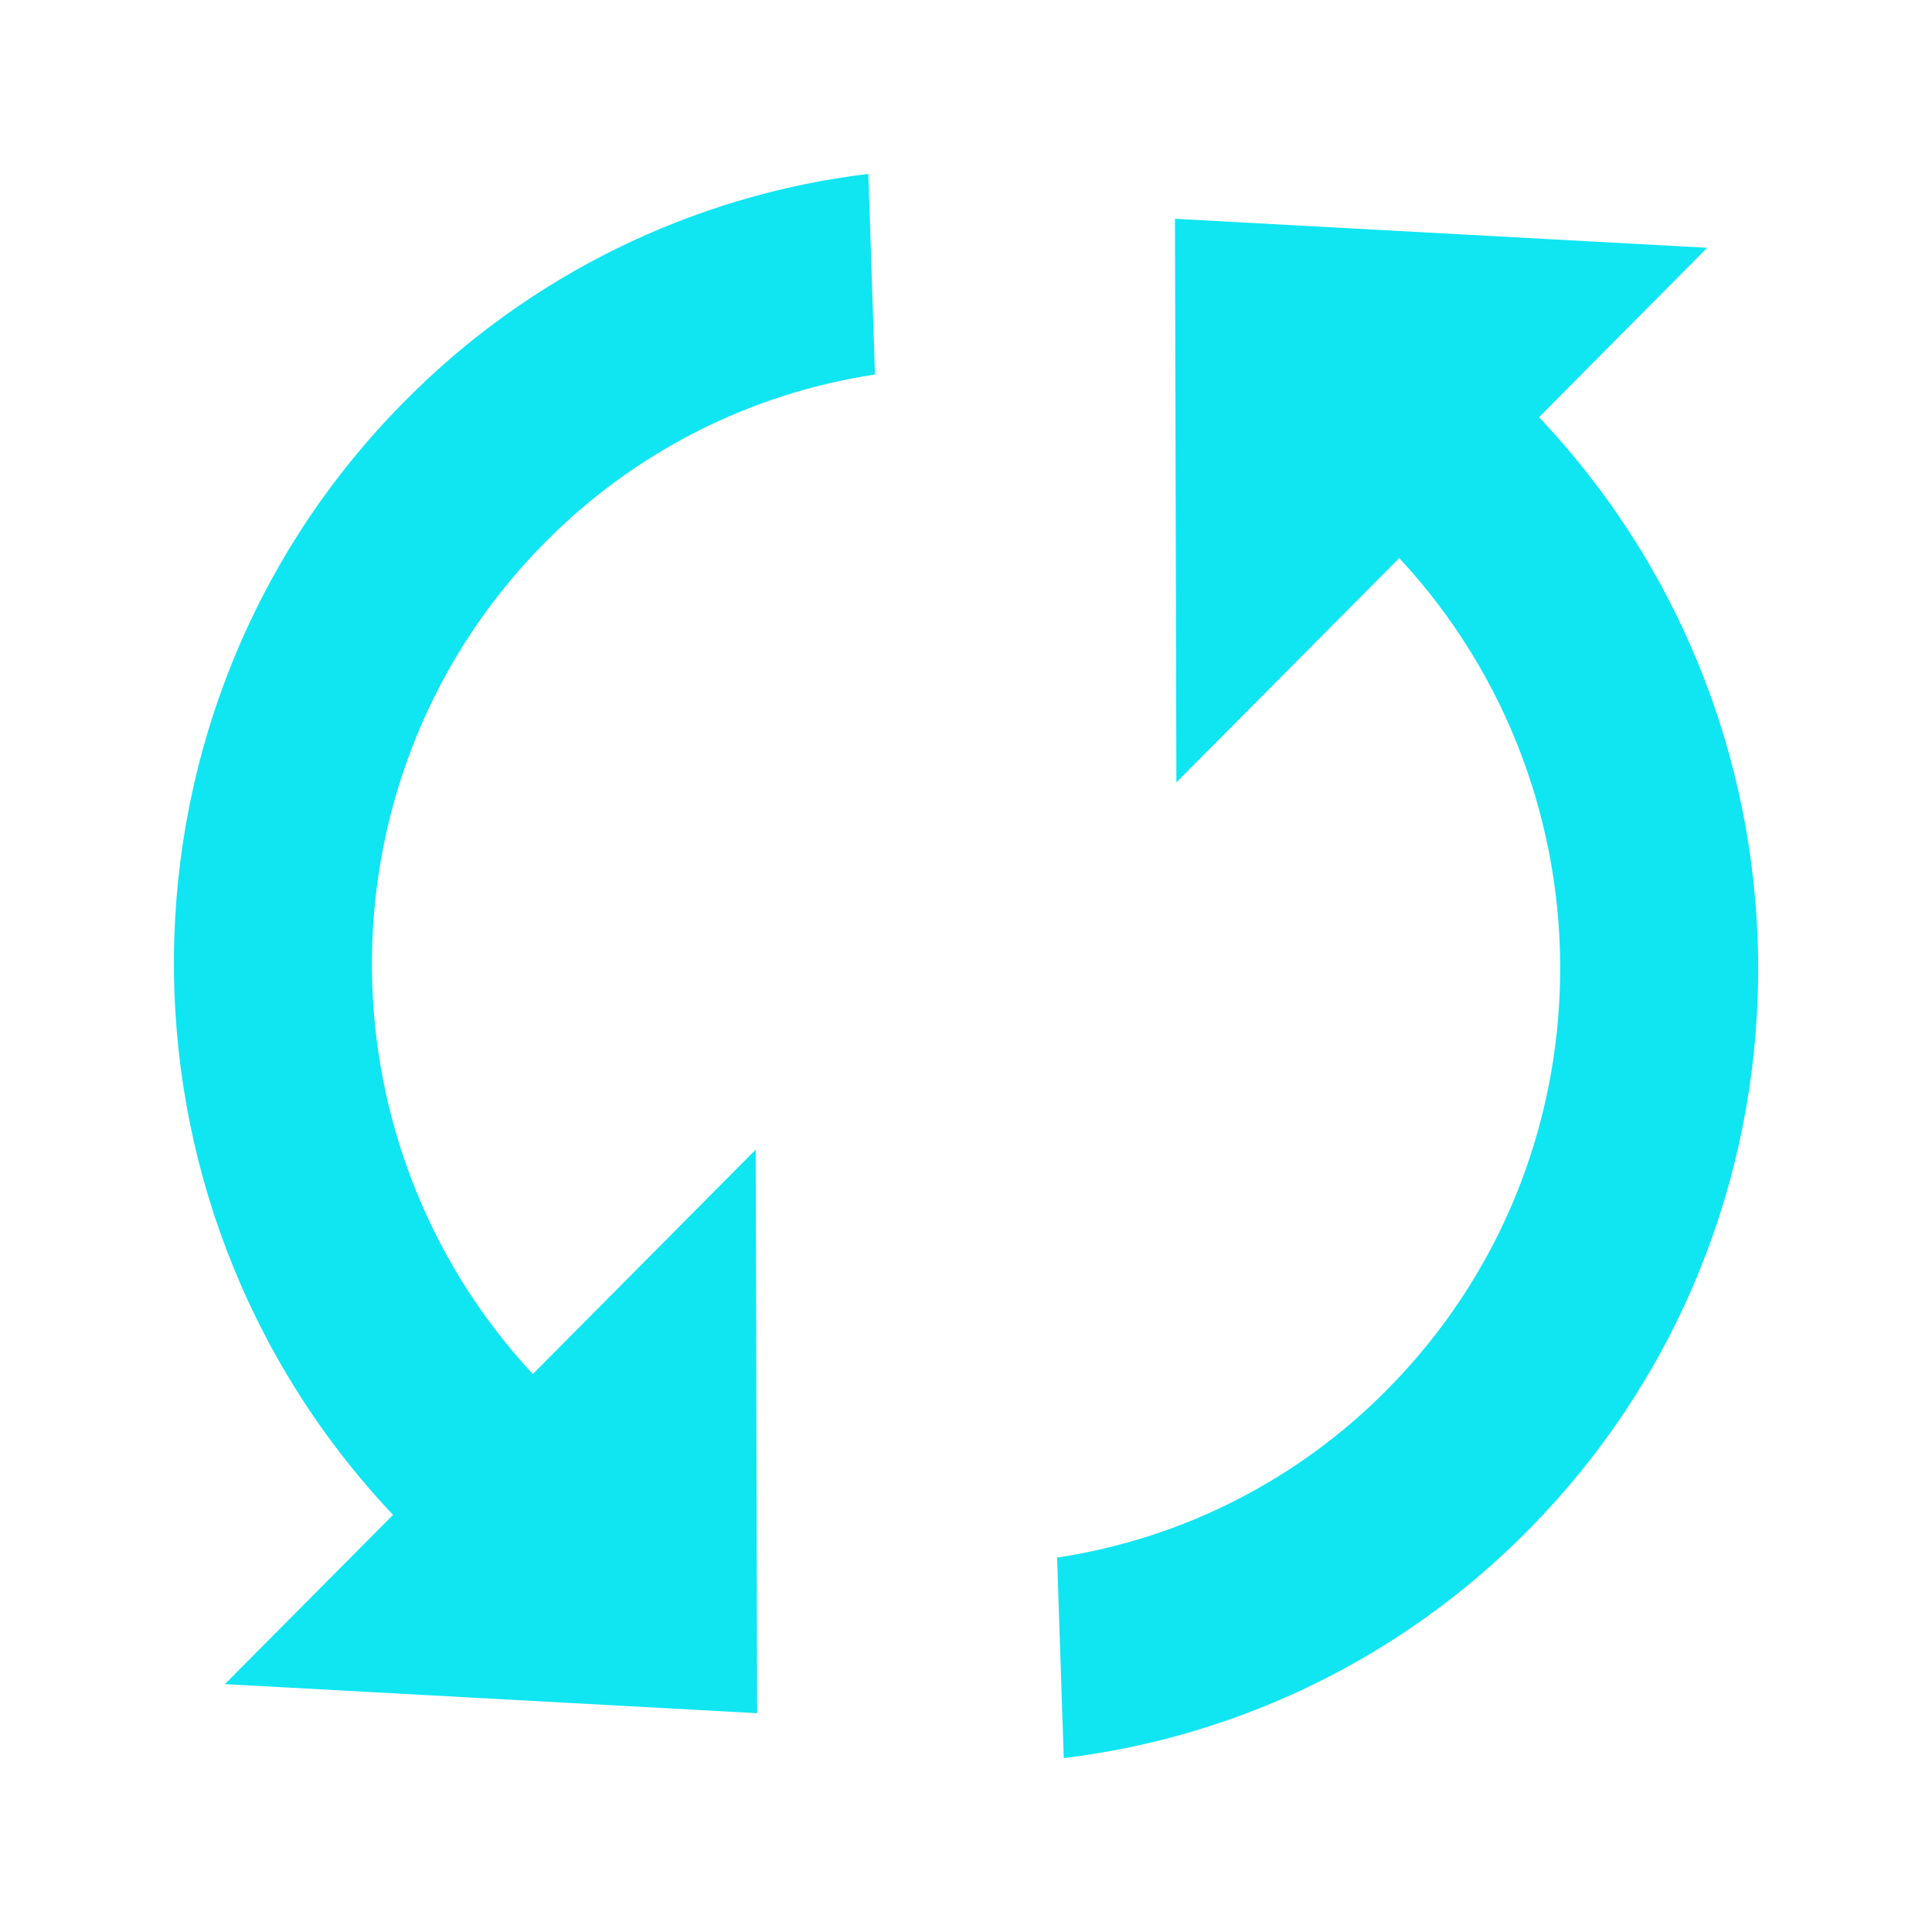
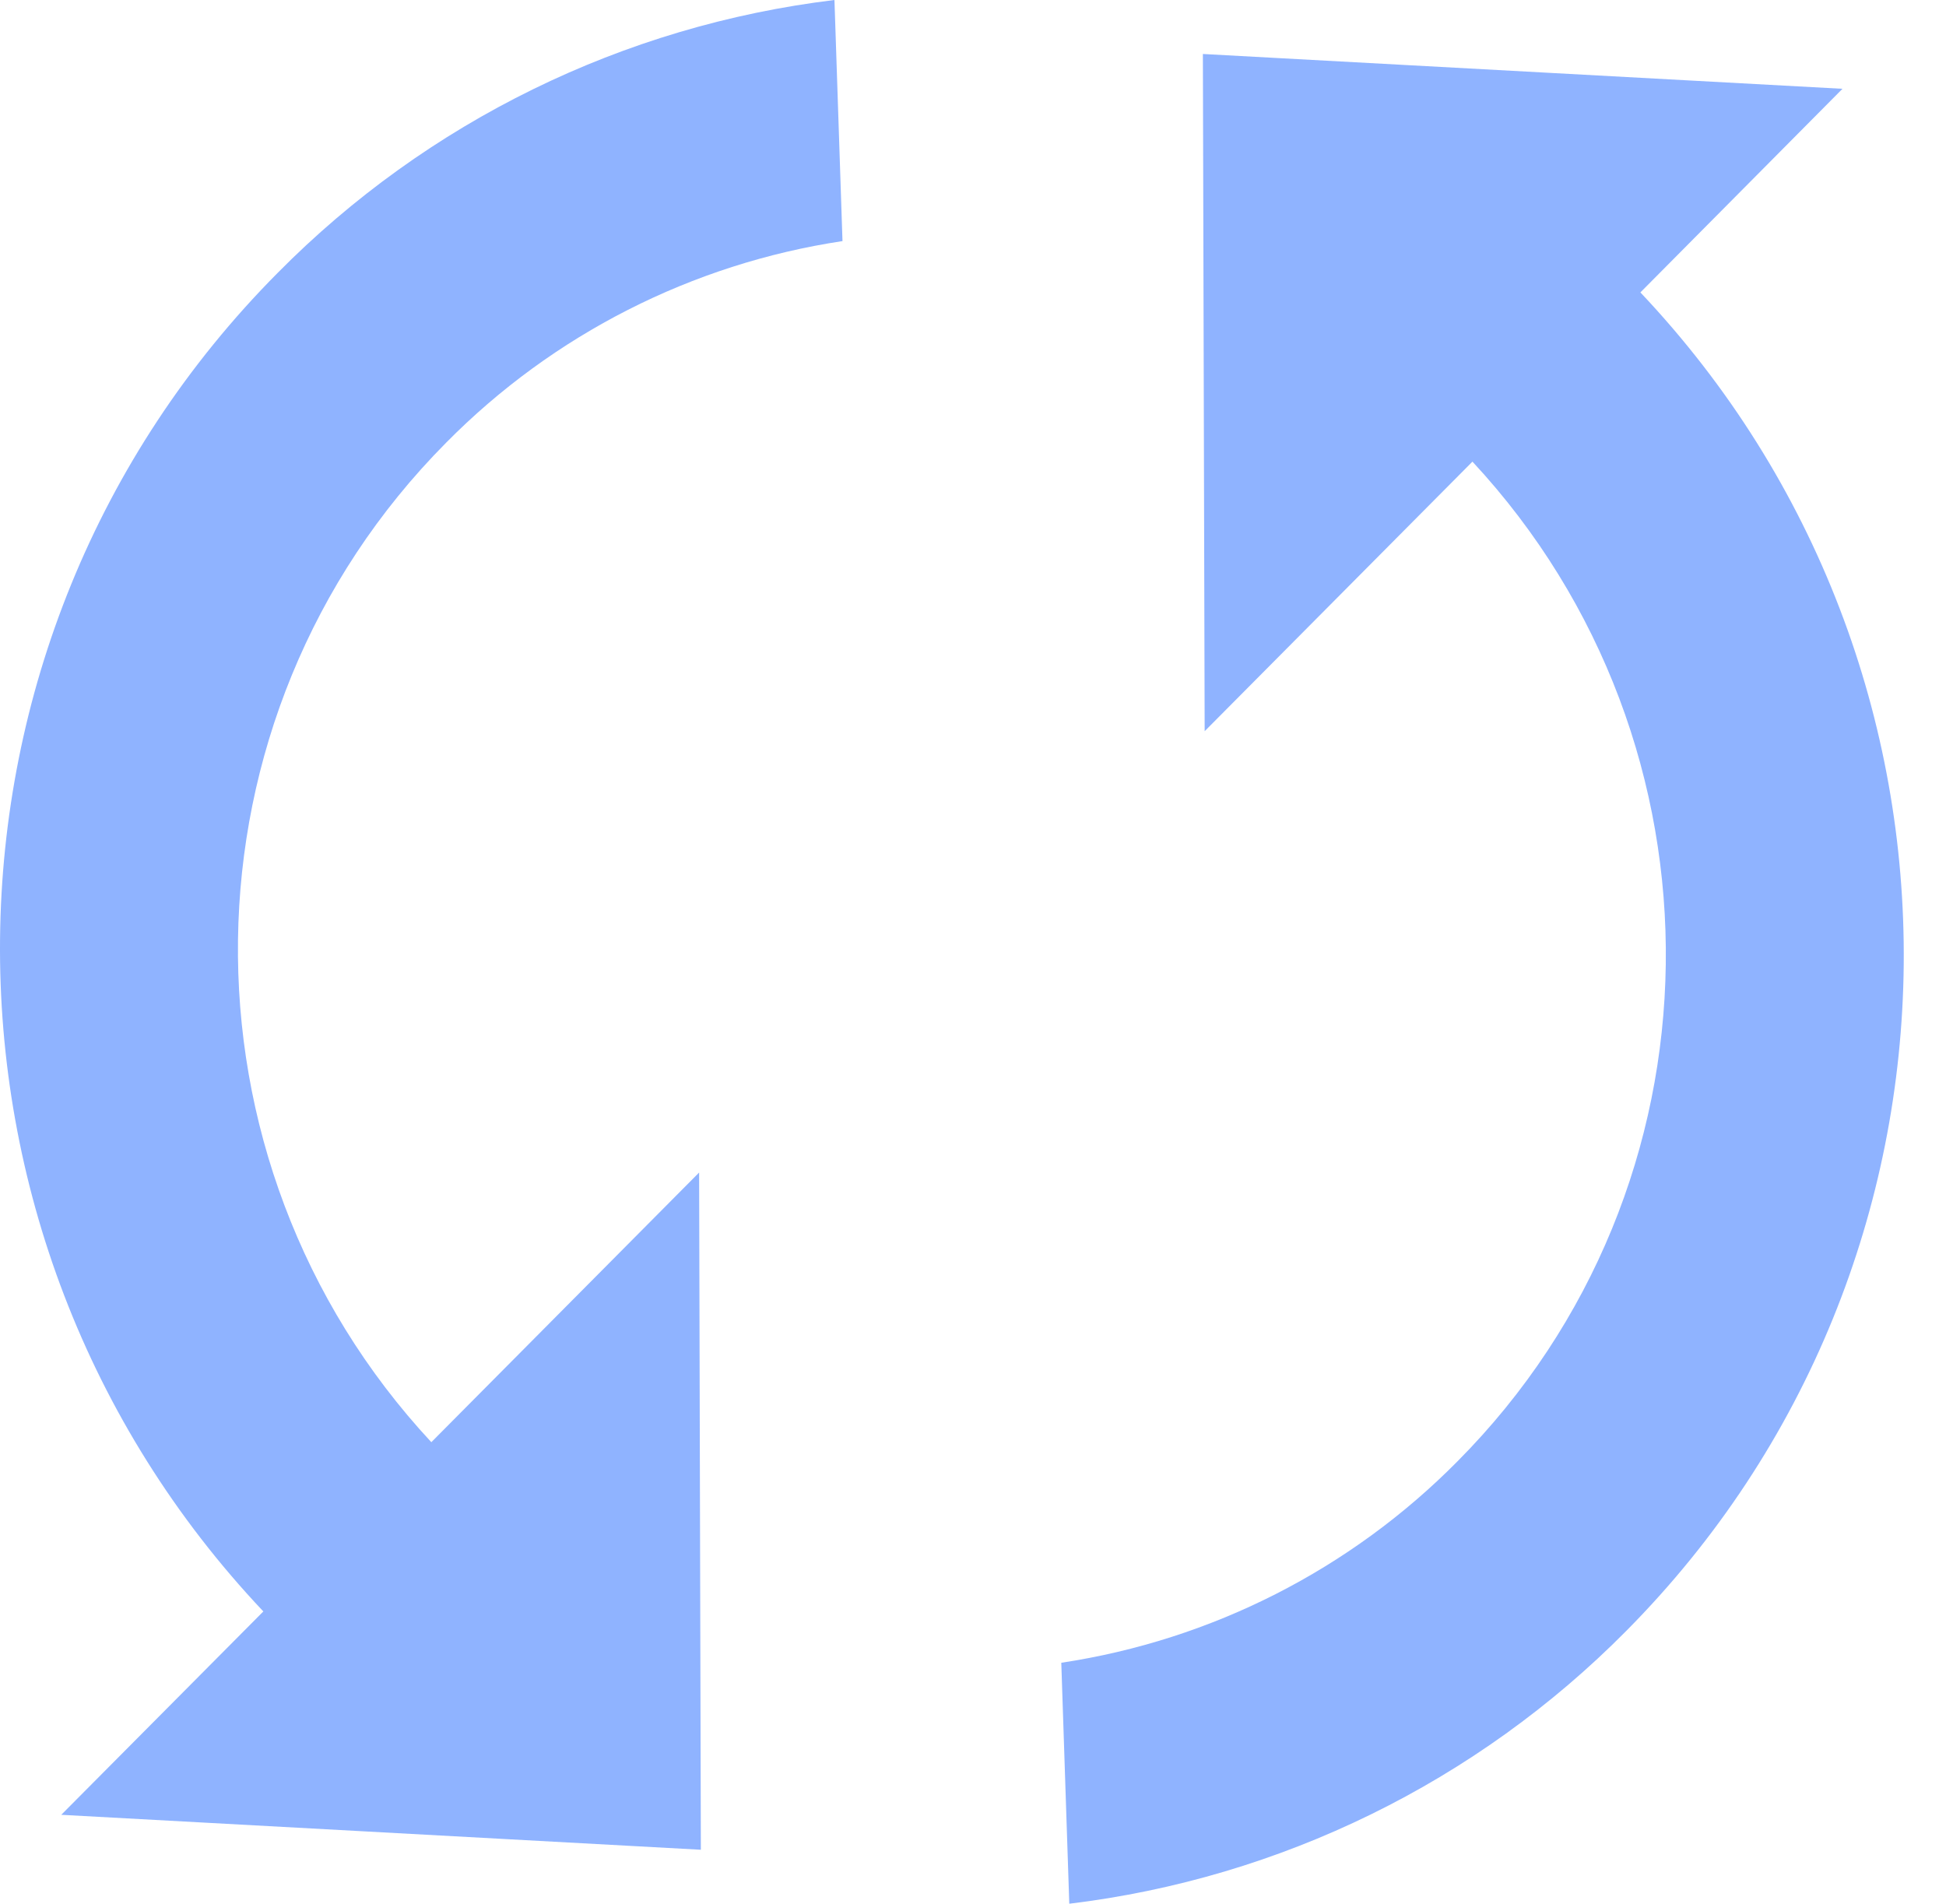
- <svg xmlns="http://www.w3.org/2000/svg" fill="#10e5f2" width="800px" height="800px" viewBox="0 0 20 20">
-   <g id="SVGRepo_bgCarrier" stroke-width="0" />
-   <g id="SVGRepo_tracerCarrier" stroke-linecap="round" stroke-linejoin="round" />
-   <g id="SVGRepo_iconCarrier">
-     <path d="M5.516 14.224c-2.262-2.432-2.222-6.244.128-8.611a6.074 6.074 0 0 1 3.414-1.736L8.989 1.8a8.112 8.112 0 0 0-4.797 2.351c-3.149 3.17-3.187 8.289-.123 11.531l-1.741 1.752 5.51.301-.015-5.834-2.307 2.323zm6.647-11.959l.015 5.834 2.307-2.322c2.262 2.434 2.222 6.246-.128 8.611a6.07 6.07 0 0 1-3.414 1.736l.069 2.076a8.122 8.122 0 0 0 4.798-2.35c3.148-3.172 3.186-8.291.122-11.531l1.741-1.754-5.51-.3z" />
-   </g>
+ <svg xmlns="http://www.w3.org/2000/svg" width="46" height="45" viewBox="0 0 46 45" fill="none">
+   <path d="M10.196 34.09C3.989 27.417 4.099 16.957 10.547 10.463C13.074 7.906 16.36 6.235 19.915 5.699L19.725 0C14.735 0.603 10.096 2.876 6.563 6.451C-2.078 15.149 -2.182 29.195 6.225 38.091L1.448 42.898L16.567 43.724L16.526 27.716L10.196 34.09ZM28.434 1.276L28.476 17.284L34.806 10.912C41.013 17.591 40.903 28.051 34.455 34.54C31.928 37.097 28.642 38.768 25.087 39.304L25.276 45C30.266 44.397 34.906 42.124 38.441 38.552C47.079 29.848 47.184 15.802 38.776 6.912L43.553 2.099L28.434 1.276Z" fill="#8FB3FF" />
</svg>
